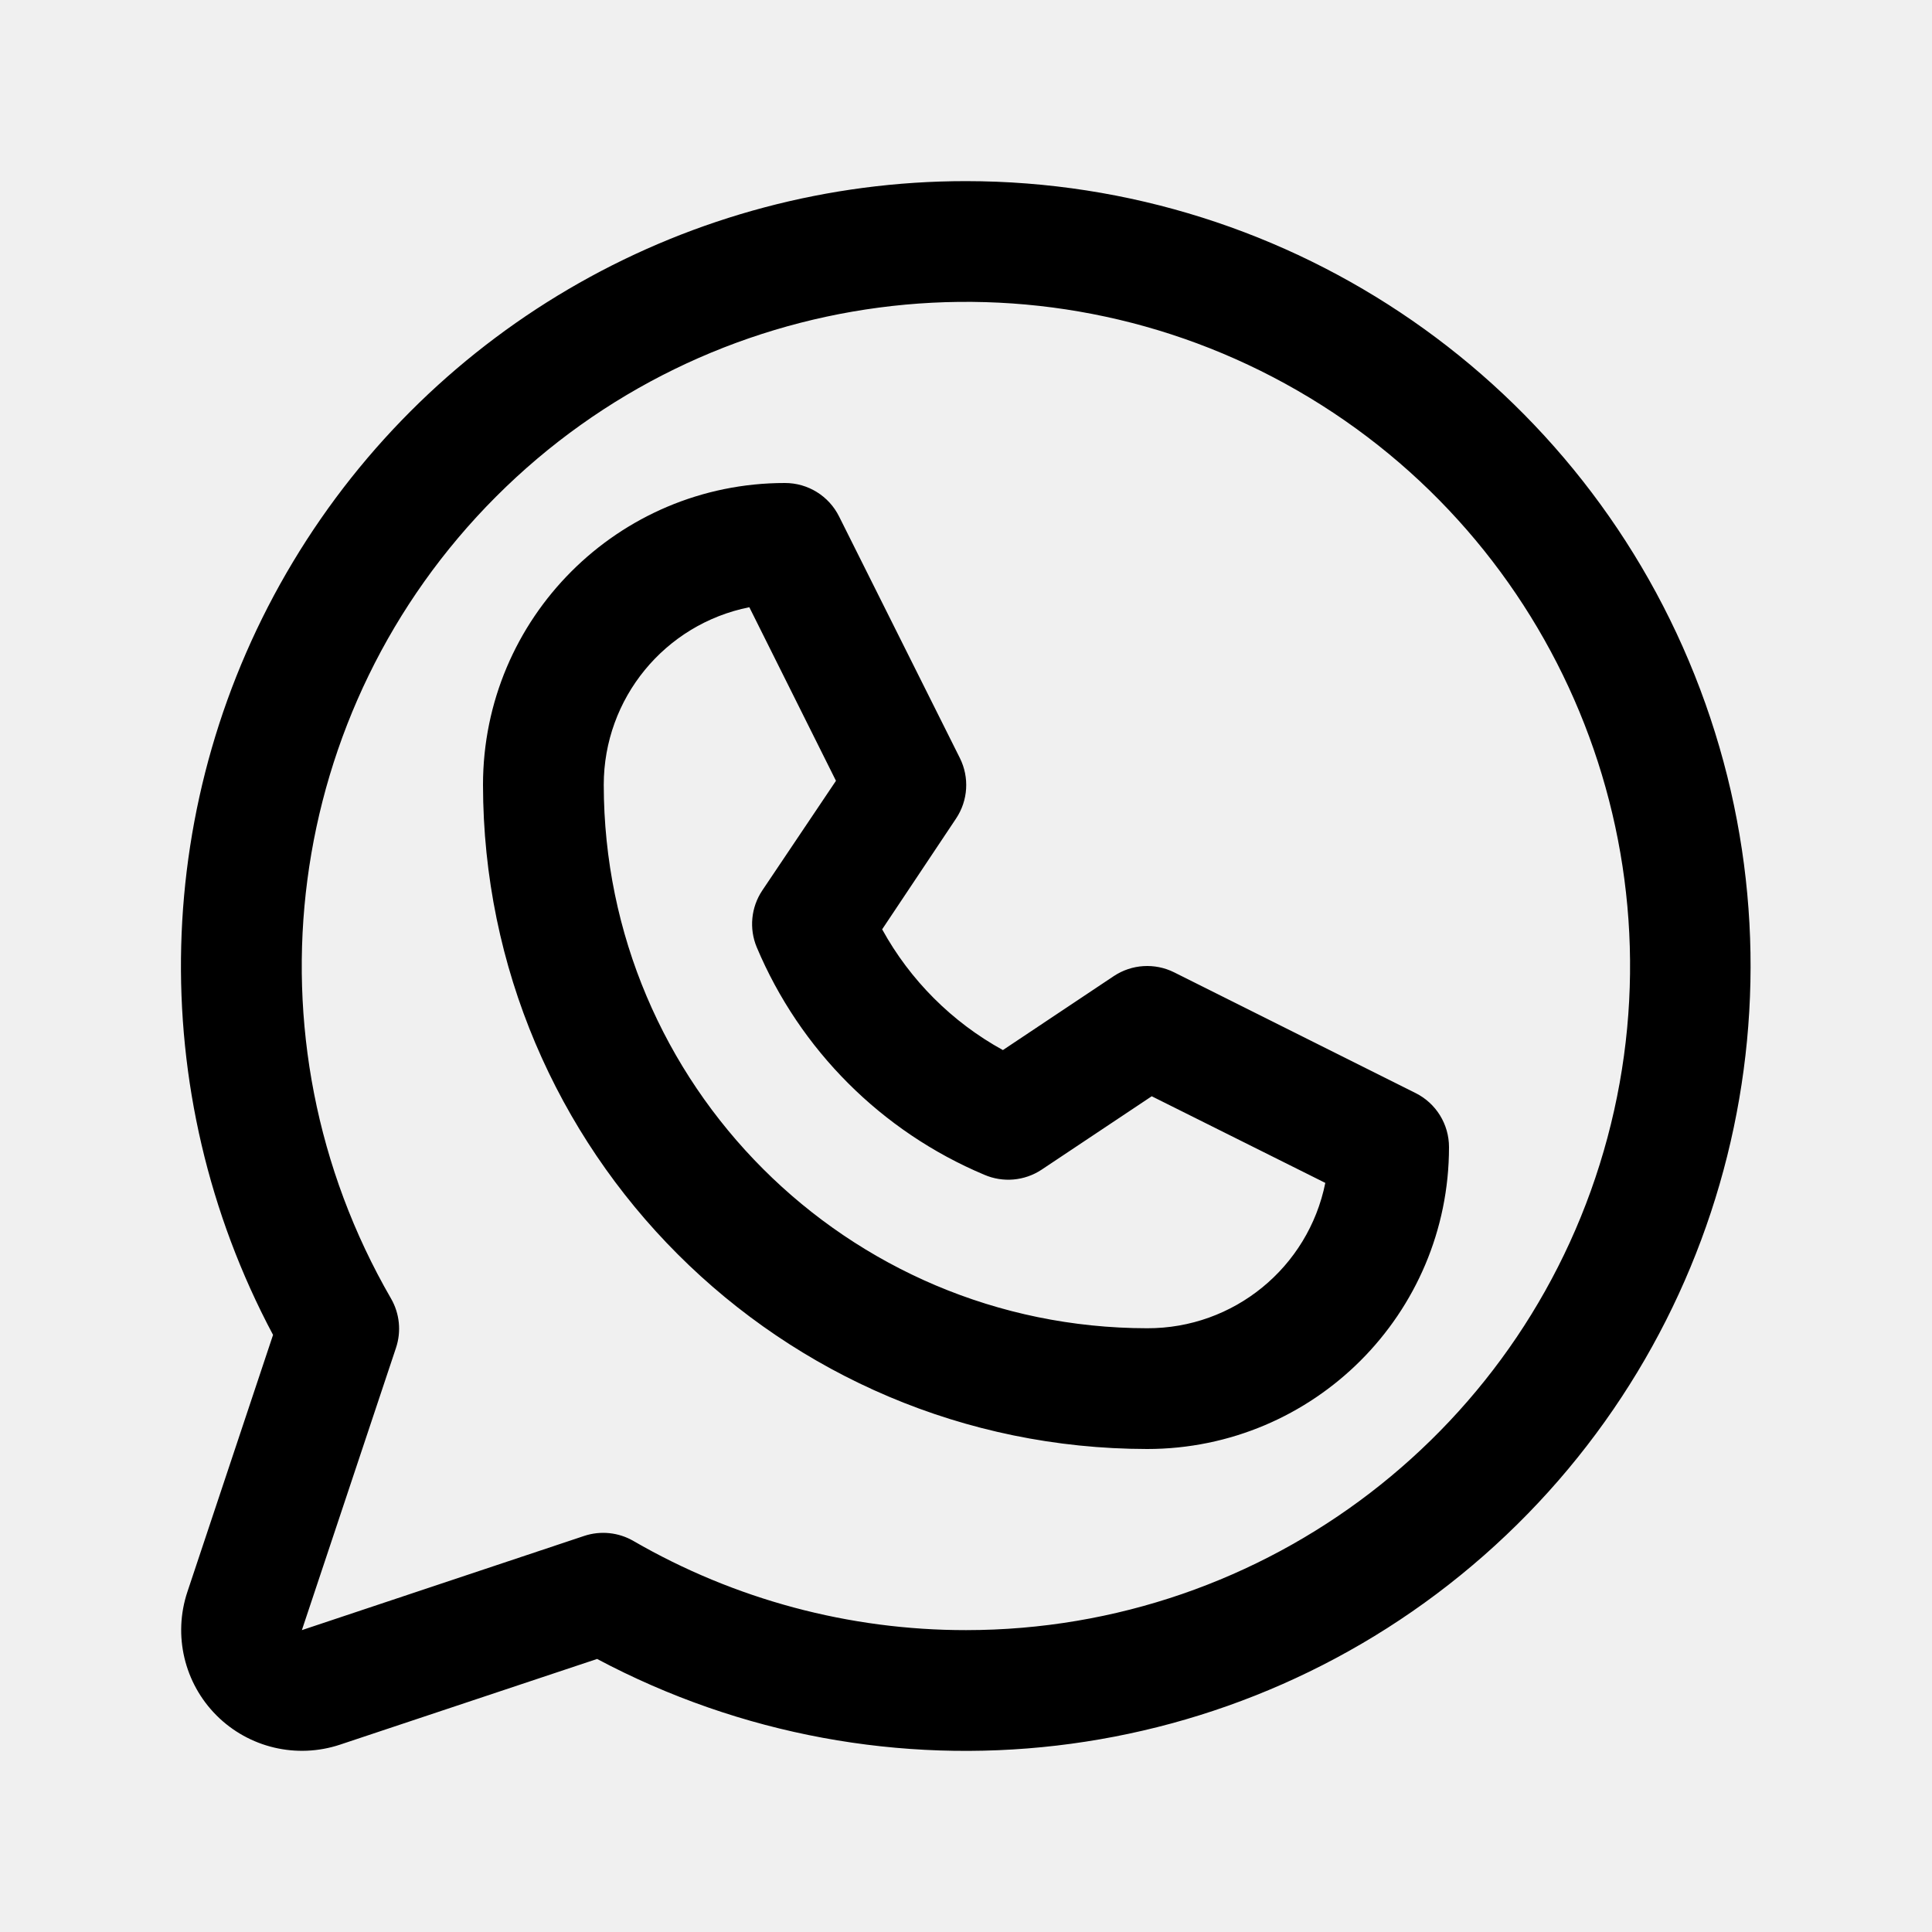
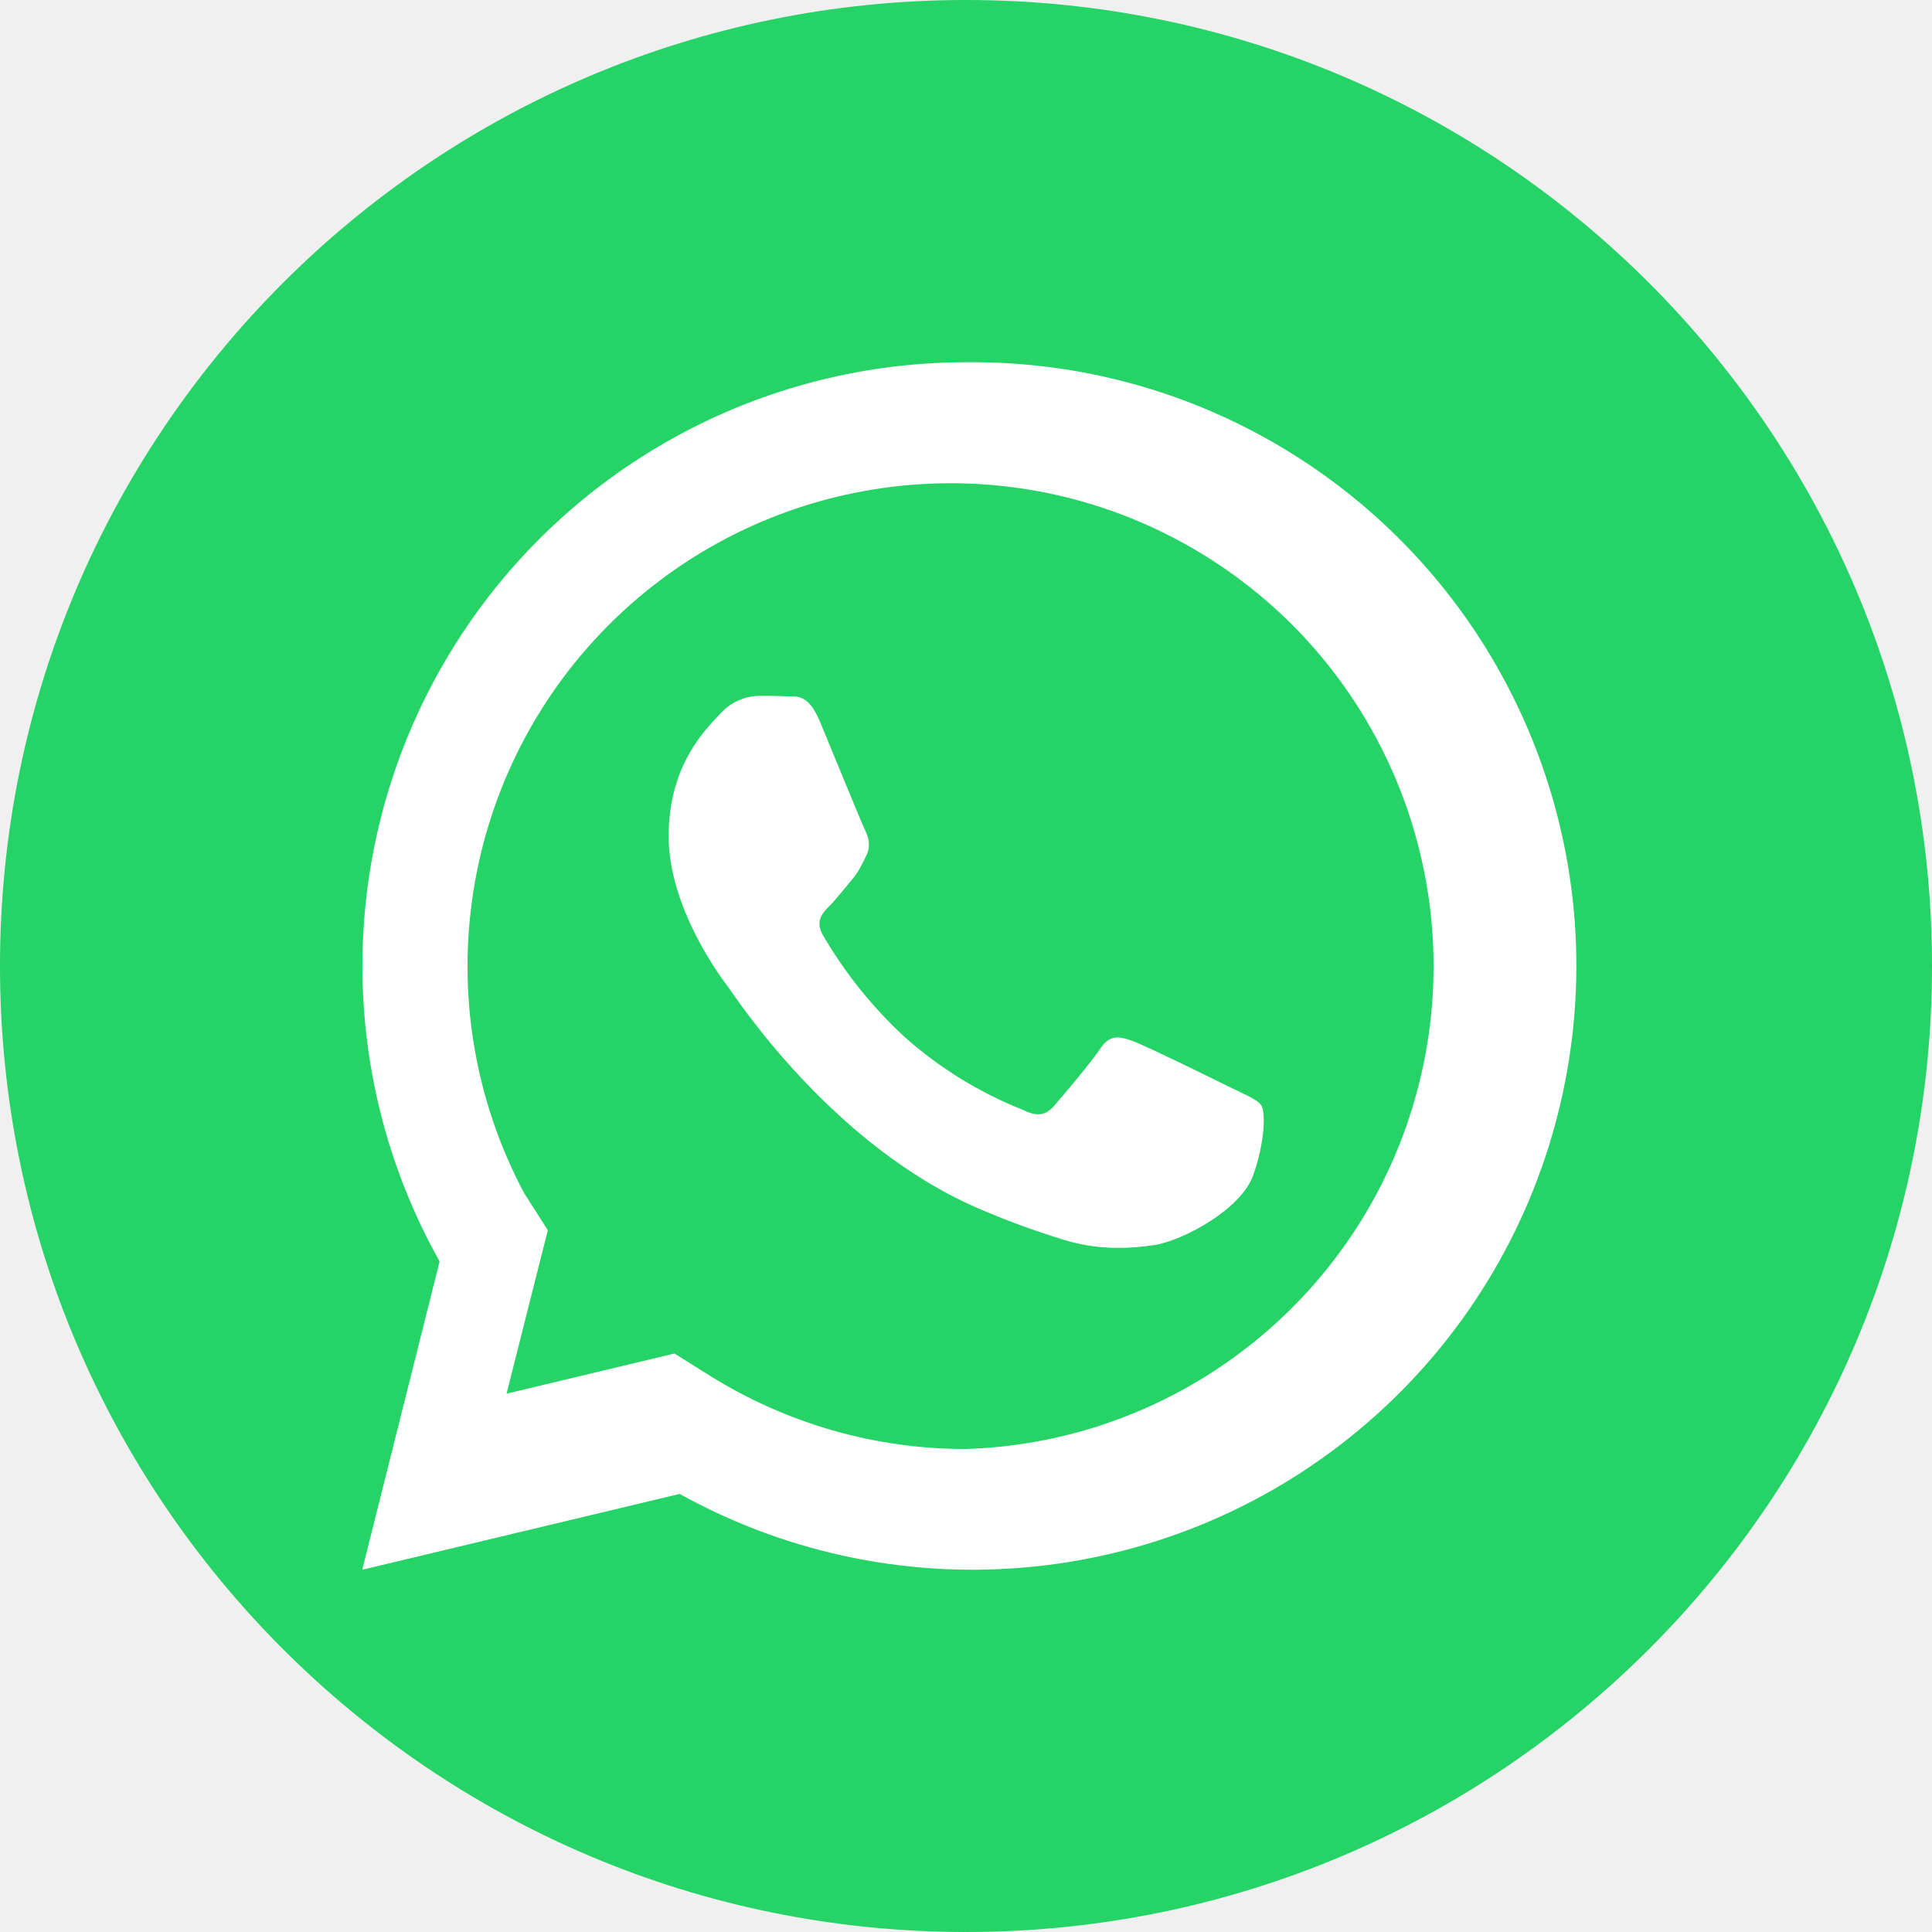
- <svg xmlns="http://www.w3.org/2000/svg" viewBox="0 0 256 256" fill="currentColor">
-   <path d="M187.58,144.84l-32-16a8,8,0,0,0-8,.5l-14.69,9.8a40.55,40.55,0,0,1-16-16l9.8-14.69a8,8,0,0,0,.5-8l-16-32A8,8,0,0,0,104,64a40,40,0,0,0-40,40,88.1,88.1,0,0,0,88,88,40,40,0,0,0,40-40A8,8,0,0,0,187.58,144.84ZM152,176a72.08,72.08,0,0,1-72-72A24,24,0,0,1,99.29,80.46l11.48,23L101,118a8,8,0,0,0-.73,7.51,56.47,56.47,0,0,0,30.15,30.15A8,8,0,0,0,138,155l14.61-9.74,23,11.48A24,24,0,0,1,152,176ZM128,24A104,104,0,0,0,36.18,176.88L24.83,210.93a16,16,0,0,0,20.24,20.24l34.05-11.35A104,104,0,1,0,128,24Zm0,192a87.87,87.87,0,0,1-44.06-11.81,8,8,0,0,0-6.54-.67L40,216,52.47,178.6a8,8,0,0,0-.66-6.54A88,88,0,1,1,128,216Z" />
+ <svg xmlns="http://www.w3.org/2000/svg" viewBox="0 0 256 256" fill="none">
+   <circle cx="128" cy="128" r="128" fill="#25D366" />
+   <path fill="#FFFFFF" d="M128 48a80 80 0 0 0-69.75 119.14L48 208l42.06-10.05A80 80 0 1 0 128 48Zm0 144a63.85 63.85 0 0 1-33.9-9.69l-4.73-2.96-22.25 5.32 5.47-21.66-3.12-4.88A64 64 0 1 1 128 192Zm35.42-47.72c-1.94-.97-11.48-5.66-13.26-6.31s-3.07-.97-4.36.97-5.01 6.31-6.14 7.6-2.26 1.46-4.2.49a52.94 52.94 0 0 1-15.59-9.62 58.4 58.4 0 0 1-10.79-13.43c-1.13-1.94-.12-2.99.85-3.96.87-.87 1.94-2.26 2.91-3.4s1.29-1.94 1.94-3.23.32-2.43-.16-3.4-4.36-10.51-5.98-14.39c-1.57-3.78-3.17-3.27-4.36-3.33-1.13-.06-2.42-.07-3.72-.07a7.14 7.14 0 0 0-5.17 2.42c-1.78 1.94-6.79 6.63-6.79 16.17s6.95 18.76 7.92 20.05 13.68 20.89 33.14 29.29c4.63 2 8.24 3.19 11.06 4.08 4.65 1.48 8.88 1.27 12.22.77 3.73-.56 11.48-4.69 13.1-9.22s1.62-8.41 1.13-9.22-1.78-1.29-3.72-2.26Z" />
</svg>
